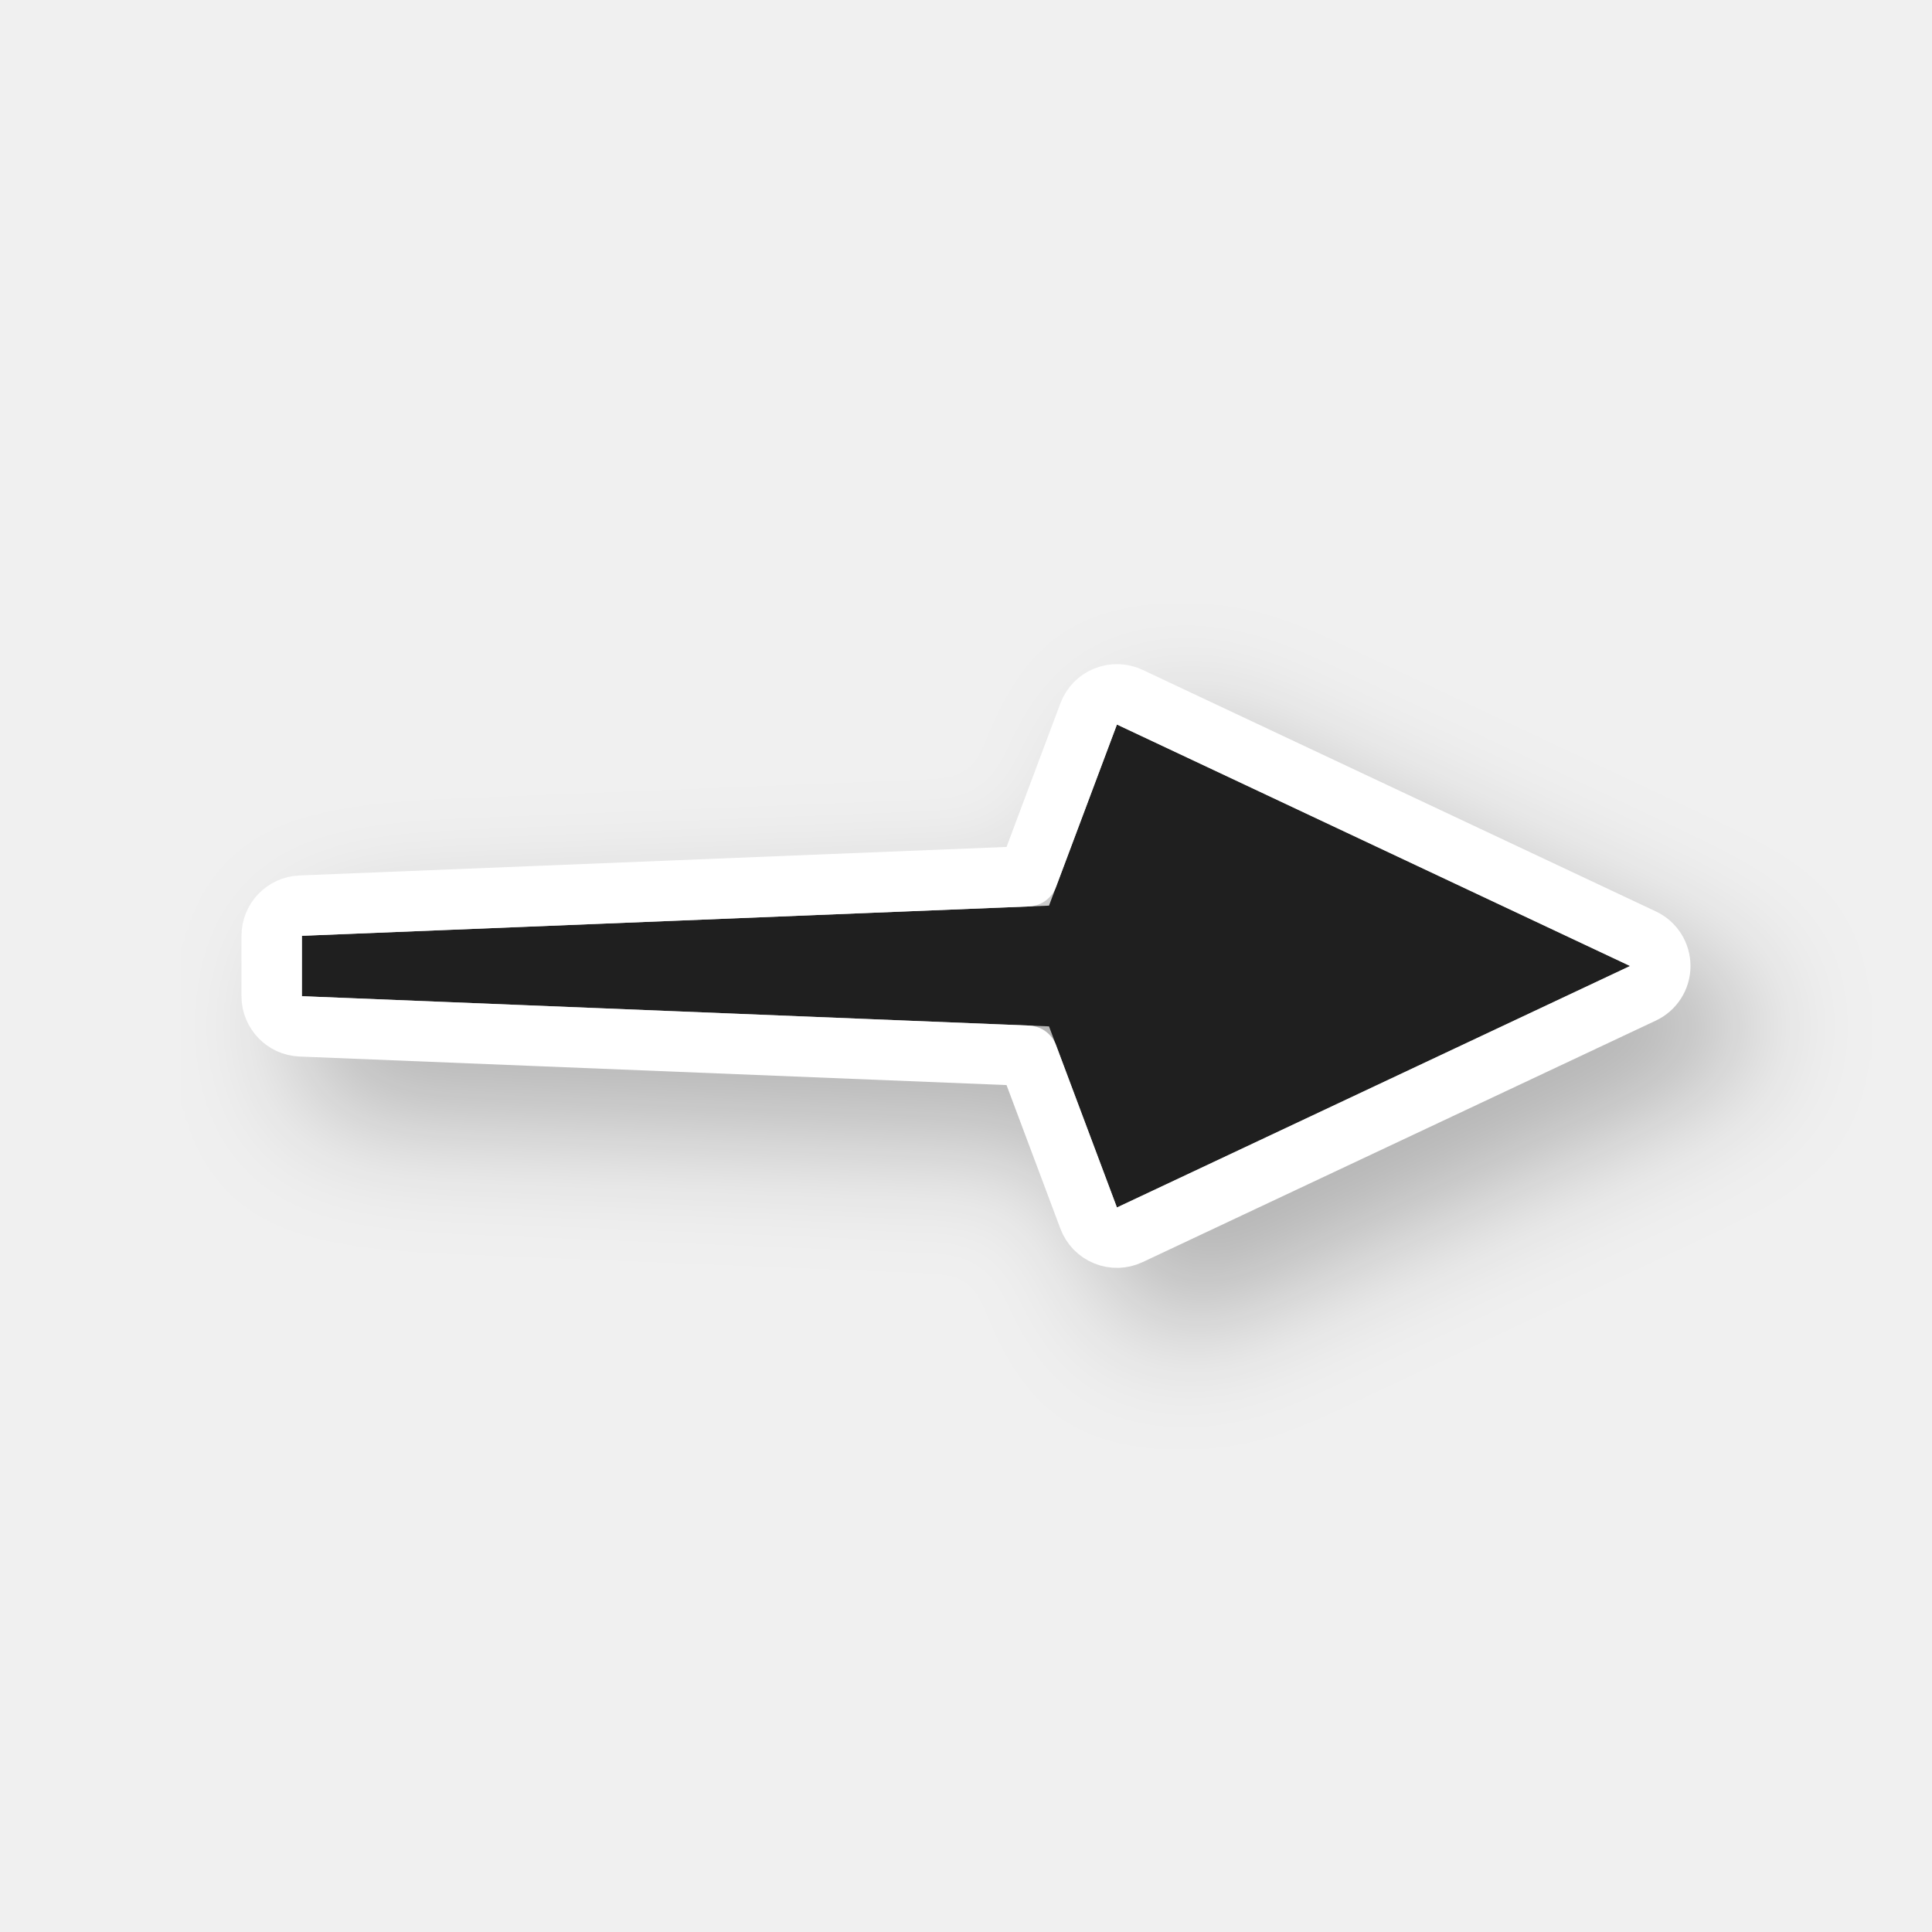
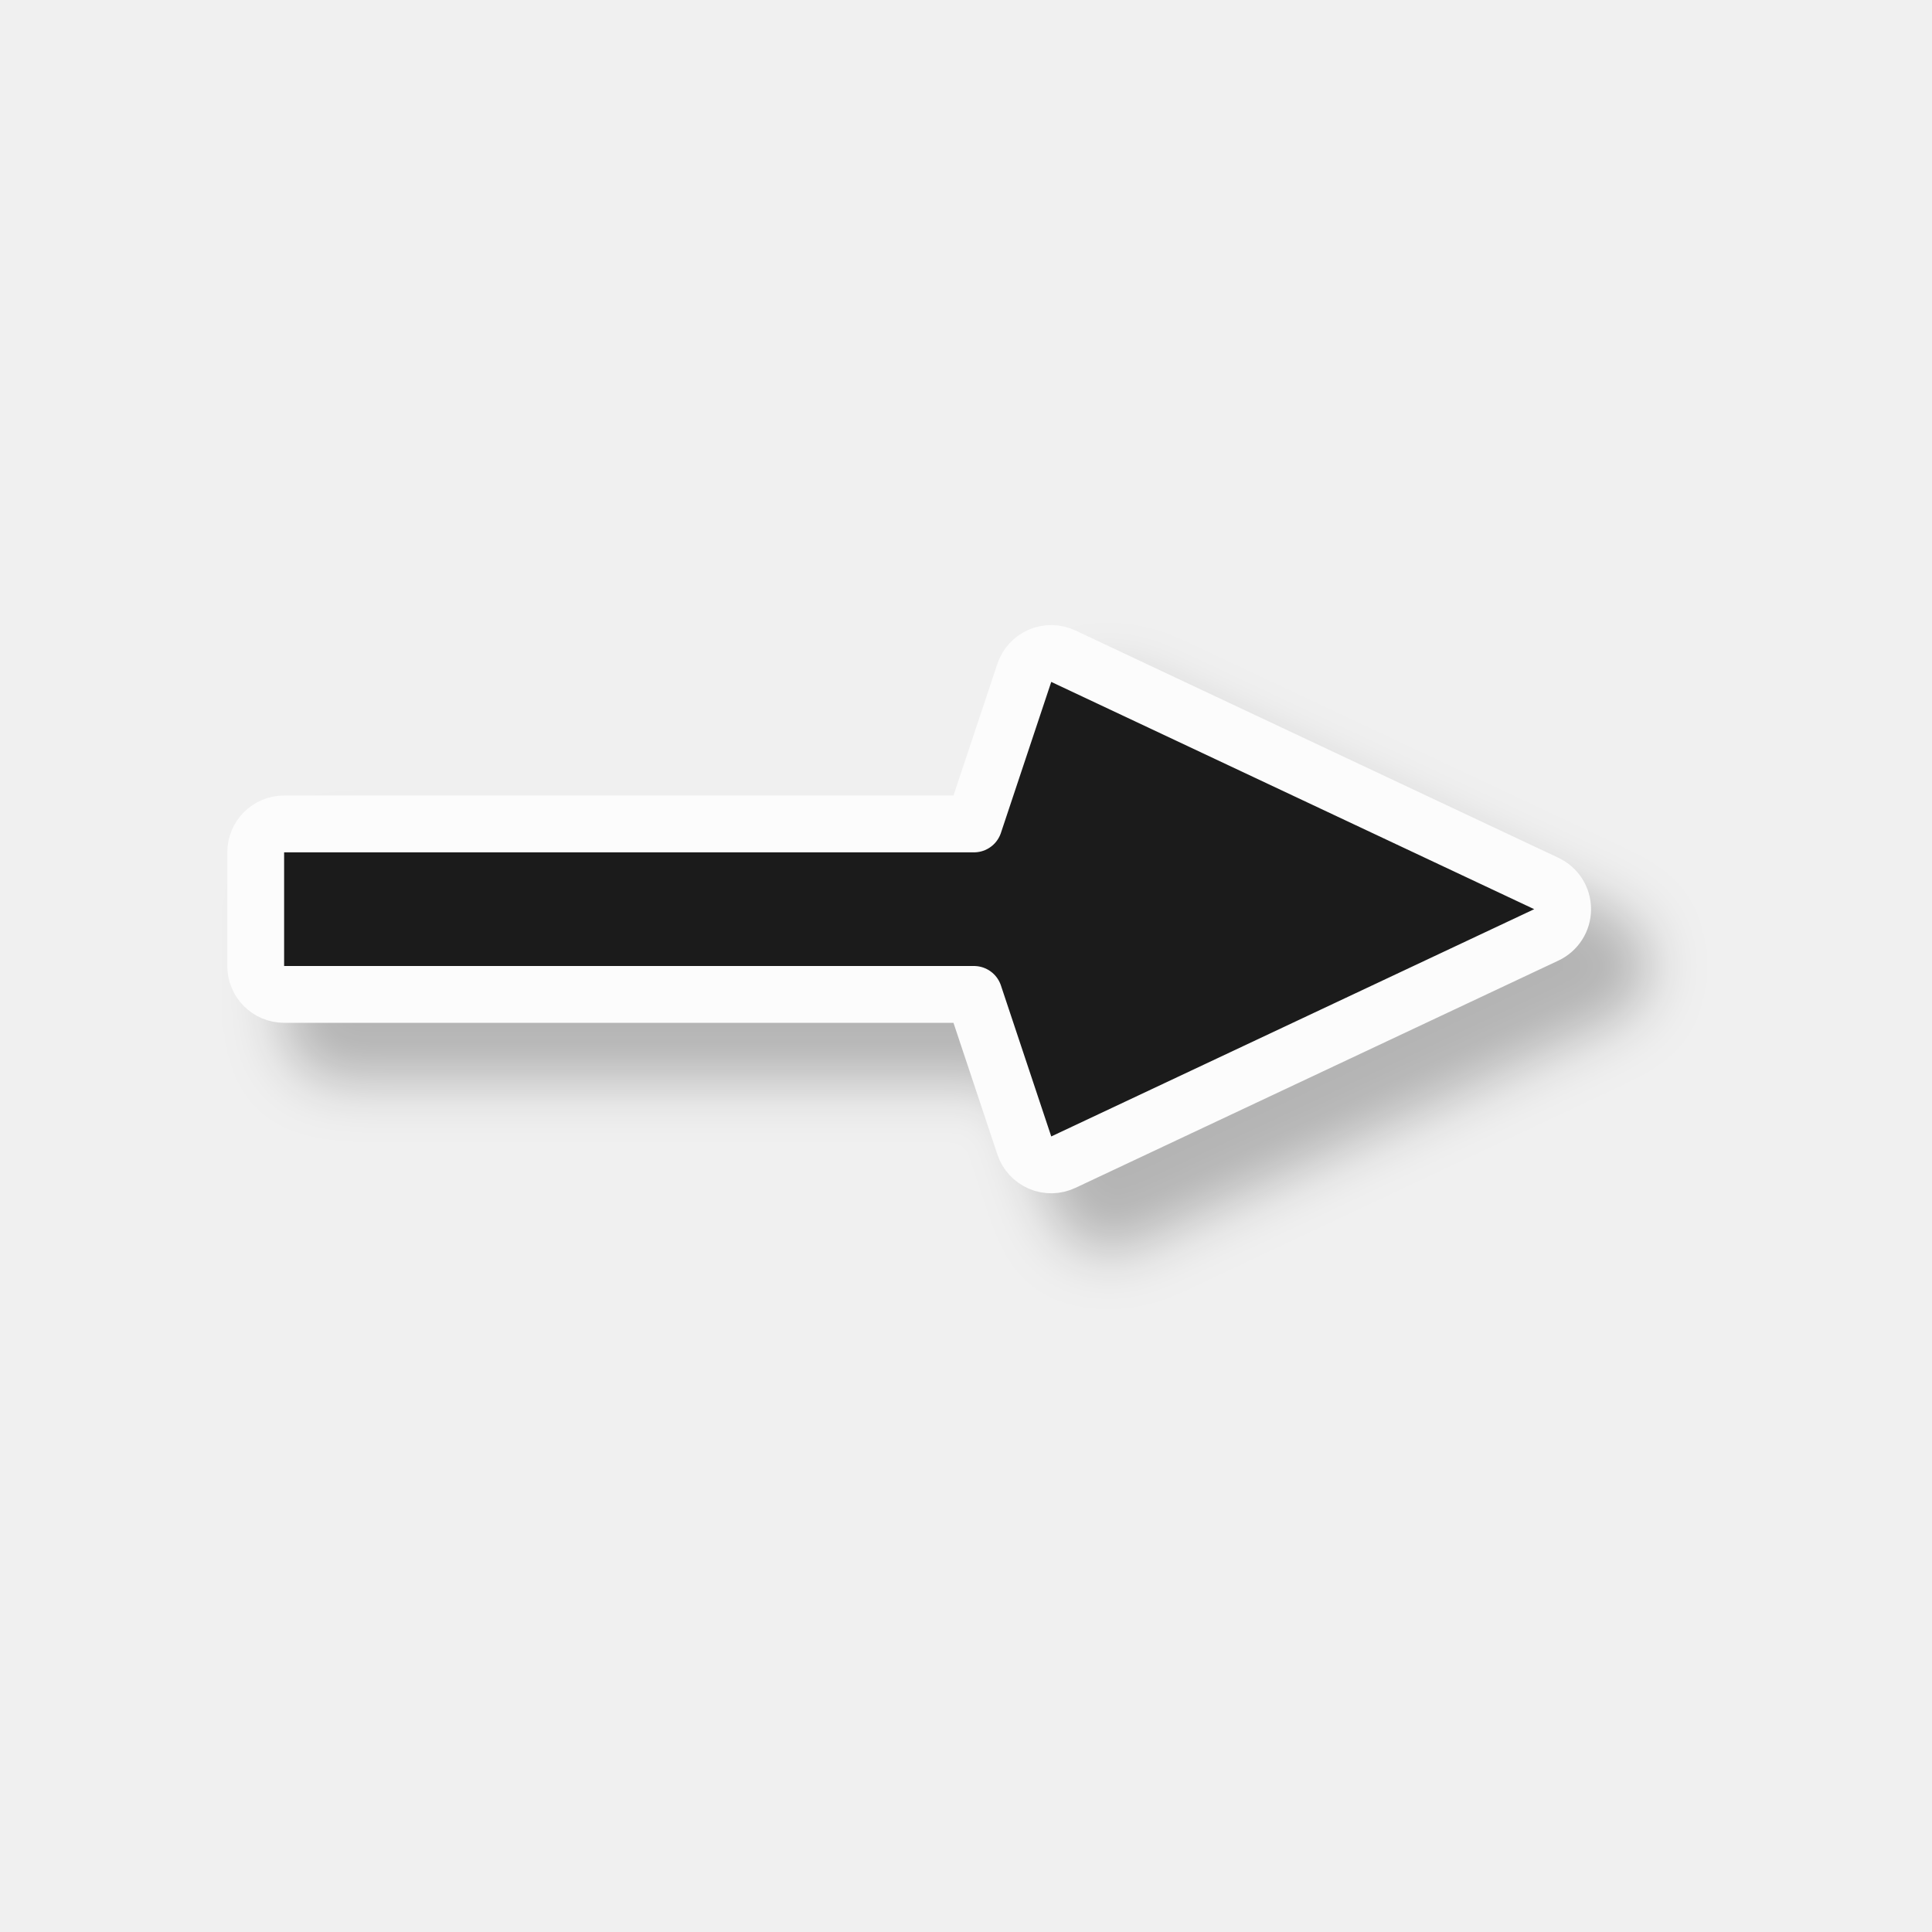
- <svg xmlns="http://www.w3.org/2000/svg" width="32" height="32" viewBox="0 0 32 32" fill="none">
-   <g filter="url(#filter0_d_103_388)">
-     <path d="M27 16L18.5 12L17.375 15L5 15.5V16.5L17.375 17L18.5 20L27 16Z" fill="#1F1F1F" />
-     <path d="M27.213 16.452C27.388 16.37 27.5 16.194 27.5 16C27.5 15.806 27.388 15.63 27.213 15.548L18.713 11.548C18.587 11.488 18.441 11.484 18.312 11.537C18.182 11.589 18.081 11.694 18.032 11.824L17.023 14.514L4.98 15C4.712 15.011 4.5 15.232 4.5 15.5V16.5C4.5 16.768 4.712 16.989 4.98 17L17.023 17.486L18.032 20.176C18.081 20.306 18.182 20.411 18.312 20.463C18.441 20.516 18.587 20.512 18.713 20.452L27.213 16.452Z" stroke="white" stroke-linejoin="round" />
+ <svg xmlns="http://www.w3.org/2000/svg" width="34" height="34" viewBox="0 0 34 34" fill="none">
+   <g clip-path="url(#clip0_103_388)" filter="url(#filter0_d_103_388)">
+     <path d="M27.213 16.452C27.388 16.37 27.5 16.194 27.5 16C27.5 15.806 27.388 15.63 27.213 15.548L18.713 11.548C18.584 11.487 18.434 11.484 18.303 11.54C18.172 11.597 18.071 11.706 18.026 11.842L17.14 14.5L5 14.5C4.724 14.5 4.5 14.724 4.5 15L4.5 17C4.5 17.276 4.724 17.5 5 17.5L17.14 17.5L18.026 20.158C18.071 20.294 18.172 20.403 18.303 20.46C18.434 20.516 18.584 20.513 18.713 20.452L27.213 16.452Z" fill="#1B1B1B" stroke="#FCFCFC" stroke-linejoin="round" />
  </g>
  <defs>
-     <filter id="filter0_d_103_388" x="3" y="10" width="28" height="14" filterUnits="userSpaceOnUse" color-interpolation-filters="sRGB">
+     <filter id="filter0_d_103_388" x="0" y="0" width="34" height="34" filterUnits="userSpaceOnUse" color-interpolation-filters="sRGB">
      <feFlood flood-opacity="0" result="BackgroundImageFix" />
      <feColorMatrix in="SourceAlpha" type="matrix" values="0 0 0 0 0 0 0 0 0 0 0 0 0 0 0 0 0 0 127 0" result="hardAlpha" />
      <feOffset dx="1" dy="1" />
-       <feGaussianBlur stdDeviation="1" />
+       <feGaussianBlur stdDeviation="0.5" />
      <feColorMatrix type="matrix" values="0 0 0 0 0 0 0 0 0 0 0 0 0 0 0 0 0 0 0.25 0" />
      <feBlend mode="normal" in2="BackgroundImageFix" result="effect1_dropShadow_103_388" />
      <feBlend mode="normal" in="SourceGraphic" in2="effect1_dropShadow_103_388" result="shape" />
    </filter>
+     <clipPath id="clip0_103_388">
+       <rect width="32" height="32" fill="white" />
+     </clipPath>
  </defs>
</svg>
